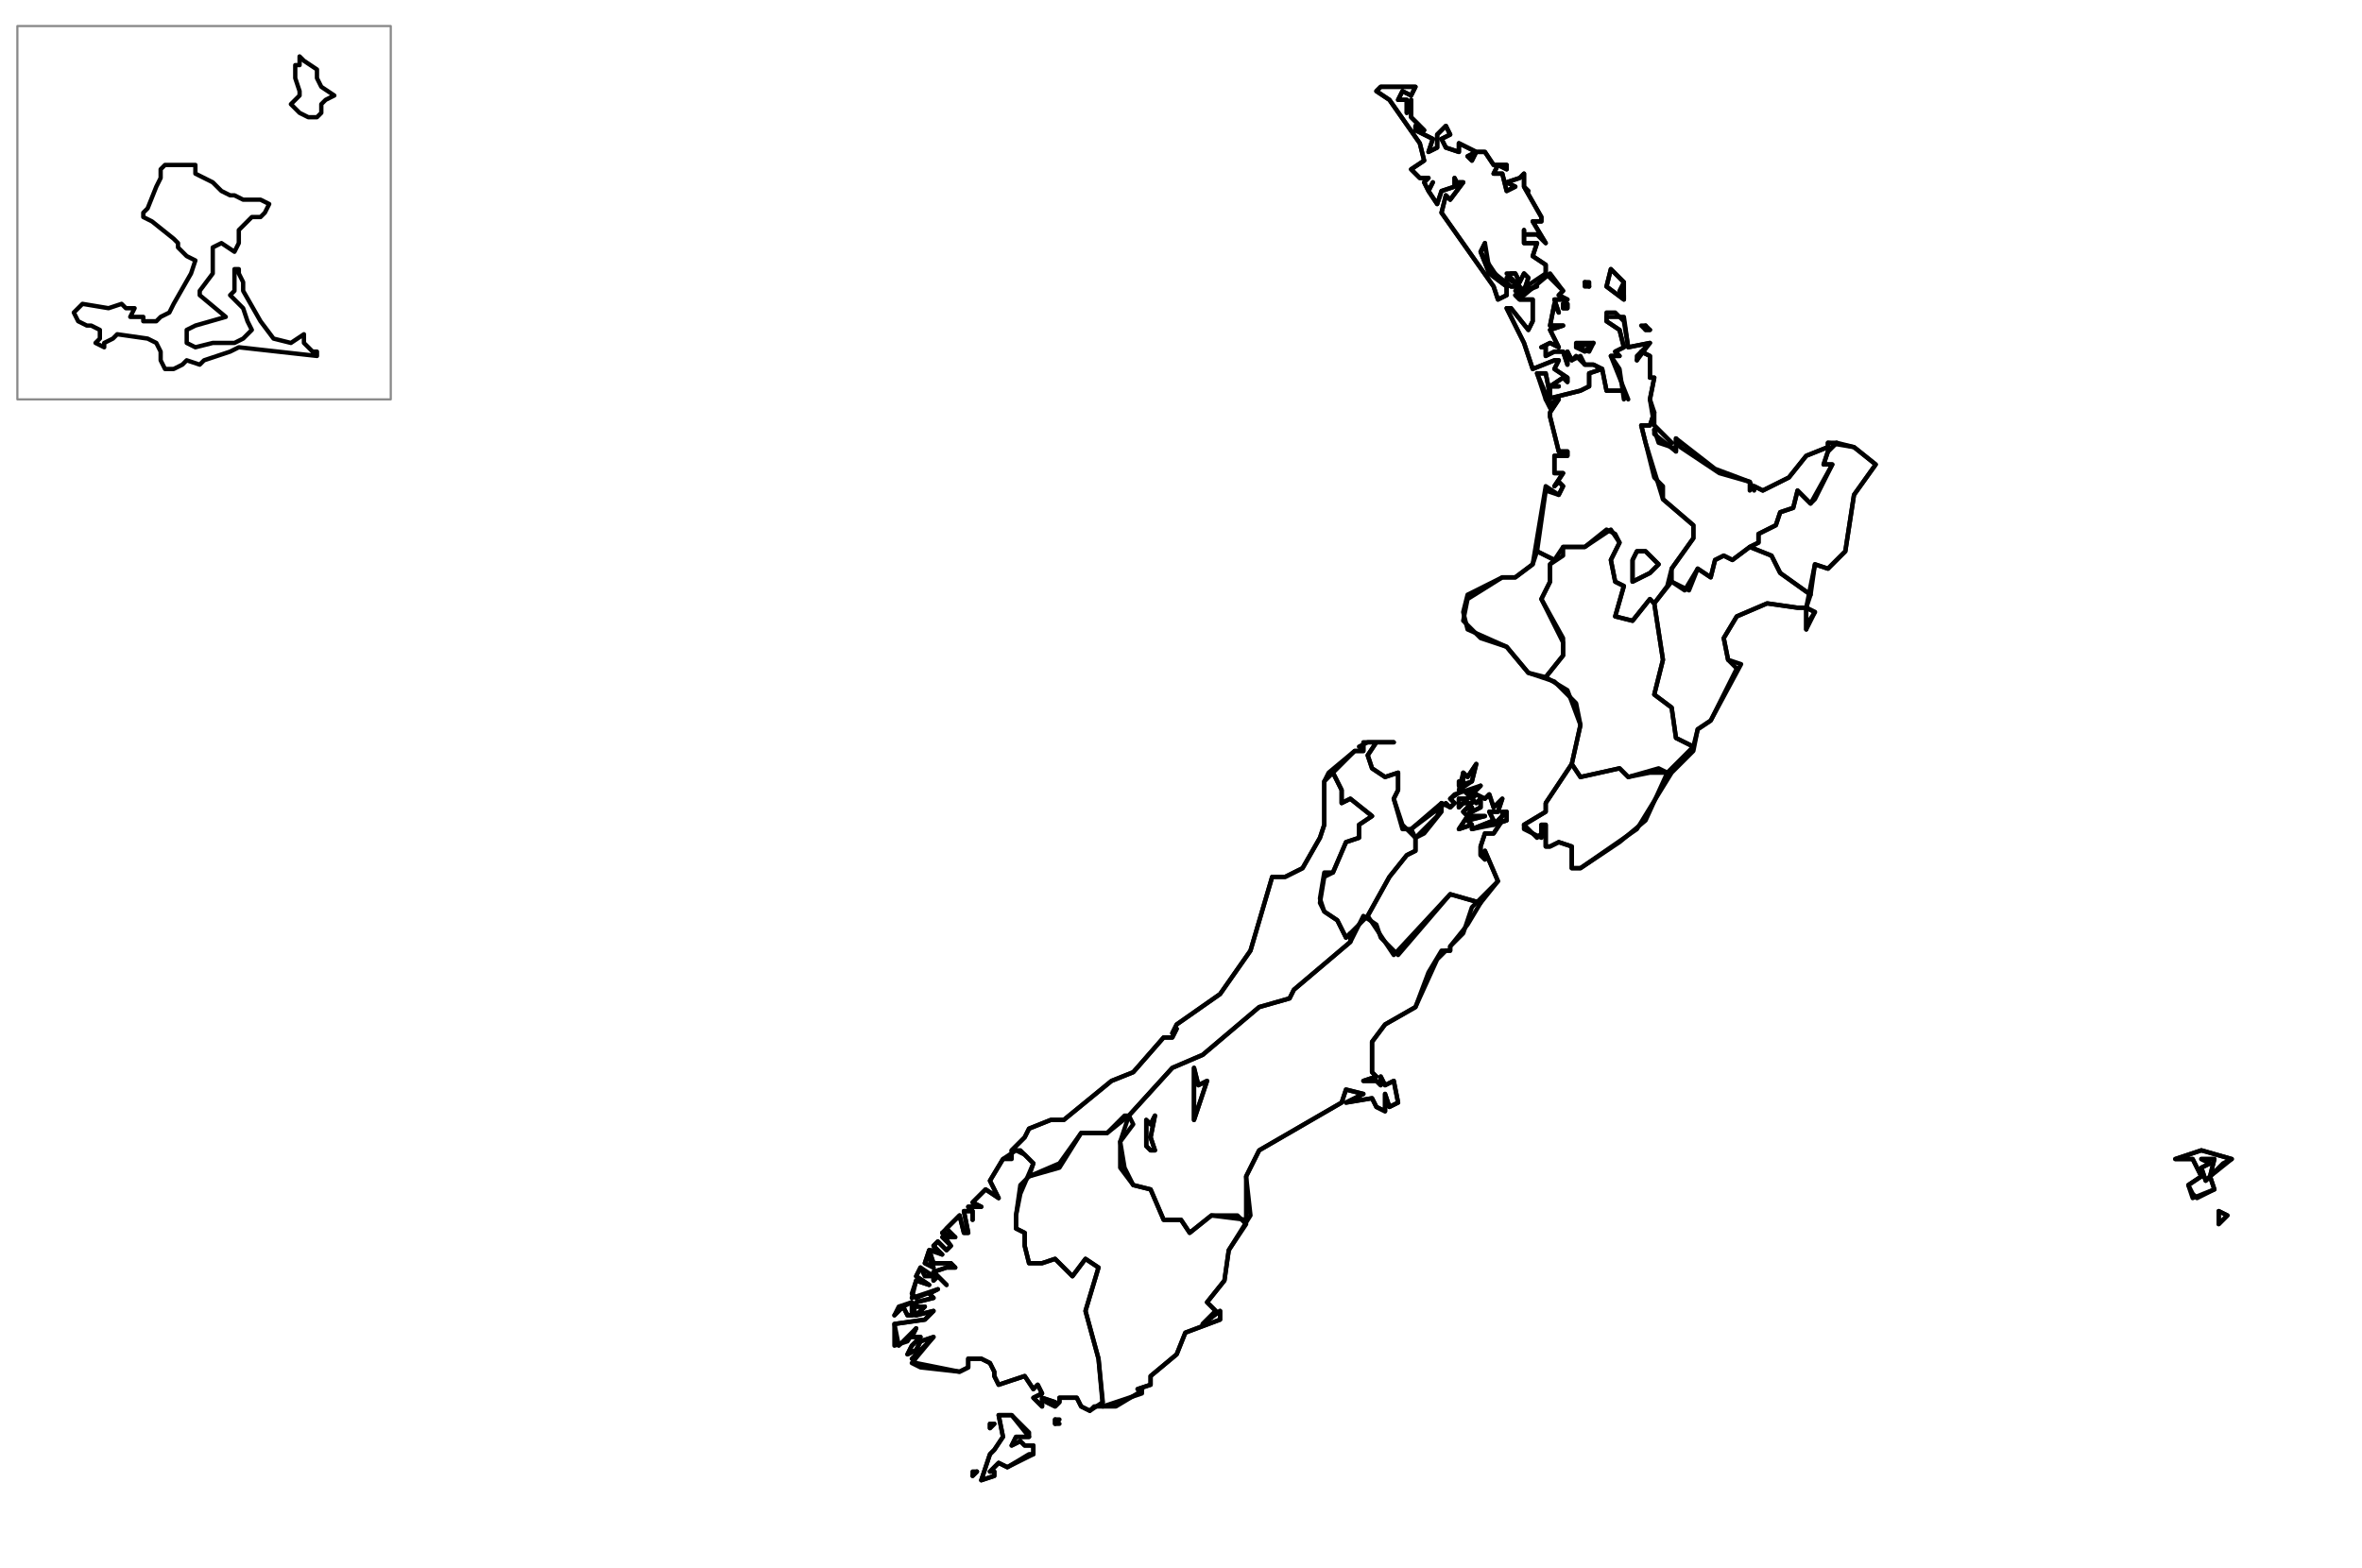
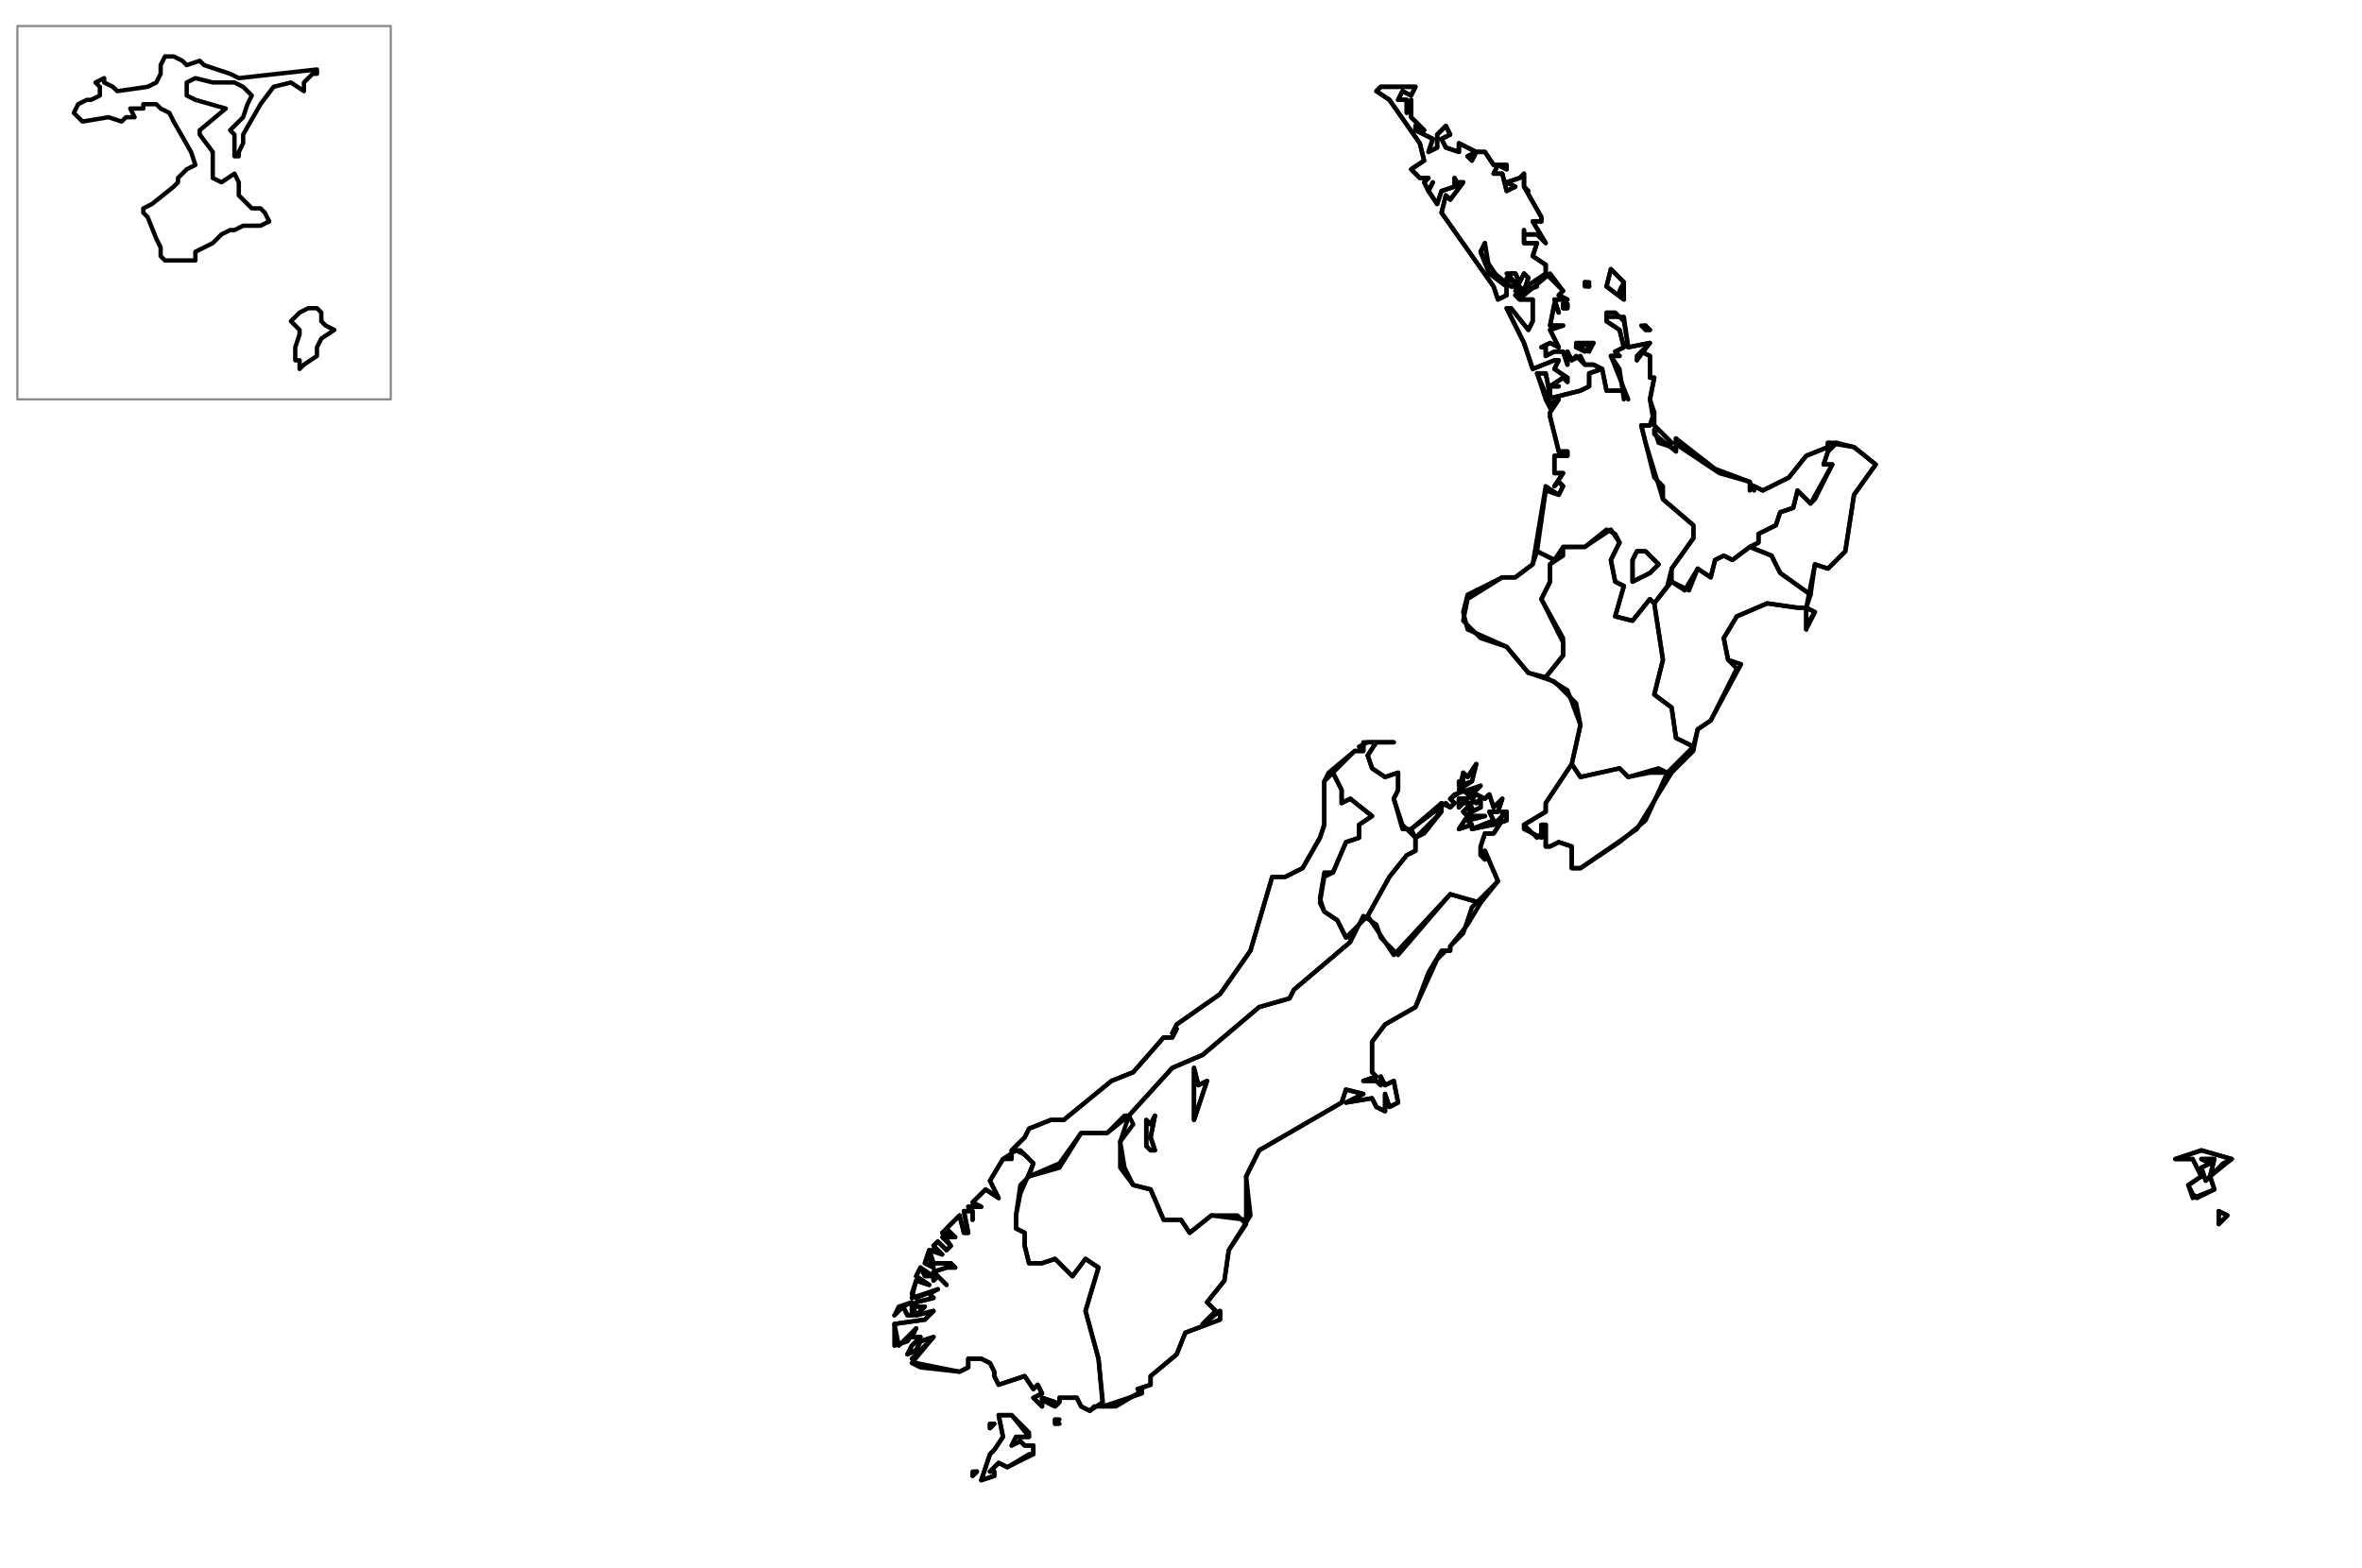
<svg xmlns="http://www.w3.org/2000/svg" enable_background="new 0 0 544 361" height="361px" style="stroke-linejoin: round; stroke:#000; fill: none;" version="1.1" viewBox="0 0 544 361" width="544px">
  <defs>
    <style type="text/css">path { fill-rule: evenodd; }</style>
  </defs>
  <g class="" id="context">
    <path d="M356,63L356,61L353,59L354,56L351,56L351,53L351,54L354,54L356,56L353,51L355,51L355,50L351,43L352,44L351,43L351,40L350,41L347,42L349,43L347,44L346,40L344,40L345,38L347,39L347,38L344,38L342,35L340,35L339,37L338,36L340,35L336,33L336,35L333,34L332,32L334,31L333,29L331,31L331,34L329,35L330,32L326,30L326,29L328,30L325,27L325,23L324,26L324,23L322,23L323,21L325,22L326,20L320,20L318,20L317,21L320,23L327,33L328,37L325,39L327,41L329,41L328,42L329,44L330,42L329,44L331,47L332,44L335,43L335,41L336,43L336,42L337,42L334,46L333,45L332,49L344,66L345,69L347,68L347,66L343,63L341,58L342,56L342,57L341,58L345,64L348,66L350,66L347,63L349,63L350,65L351,63L352,64L351,67L349,67L350,67L354,66L349,68L350,69L353,69L353,74L352,76L348,71L347,71L351,79L353,85L358,83L359,83L358,85L361,87L361,88L360,87L357,89L359,89L357,89L357,91L356,86L354,86L357,93L359,92L357,95L357,96L359,104L361,104L361,105L358,105L358,106L358,109L360,109L358,112L359,111L360,112L359,114L356,112L353,130L349,133L346,133L338,137L337,141L338,145L347,149L352,155L358,157L363,162L364,167L362,176L356,185L356,187L351,190L354,193L355,192L355,190L356,190L356,195L357,195L359,194L362,195L362,200L364,200L377,191L385,178L390,173L391,168L394,166L401,153L398,152L397,147L400,142L407,139L414,140L416,140L416,145L416,144L418,141L416,140L418,130L421,131L425,127L427,114L432,107L427,103L421,102L421,103L416,105L412,110L406,113L404,112L404,113L403,111L396,109L387,103L386,101L386,104L381,100L381,99L382,99L385,102L381,98L380,92L381,87L380,87L380,82L378,81L377,83L380,79L375,80L374,73L370,73L370,74L373,76L374,80L372,81L373,82L371,82L373,85L374,92L374,90L370,90L369,85L367,84L365,84L363,82L362,83L361,81L361,84L360,81L358,81L356,82L356,80L355,80L357,79L359,80L357,76L360,75L357,75L358,70L359,72L358,69L361,69L359,68L360,67L356,63ZM376,129L377,127L379,127L382,130L380,132L376,134L376,129ZM336,182L339,180L340,176L338,179L337,178L336,182ZM347,187L346,188L344,190L347,189L347,187ZM333,185L325,191L323,191L321,184L322,182L322,178L319,179L316,177L315,174L317,171L321,171L315,171L313,172L314,172L314,173L312,173L306,178L305,180L305,190L304,193L300,200L296,202L293,202L288,219L281,229L271,236L270,238L271,237L270,239L268,239L261,247L256,249L245,258L242,258L237,260L236,262L233,265L233,267L231,267L228,272L230,276L227,274L224,277L226,278L223,278L224,279L224,281L224,279L222,279L223,284L222,284L221,280L218,283L220,285L217,284L219,287L218,288L216,286L215,287L217,289L215,288L214,288L215,291L219,291L220,292L218,292L215,293L218,296L216,294L215,295L215,294L213,294L212,292L211,294L214,296L211,295L210,298L211,299L216,297L214,298L215,299L211,300L211,301L213,301L211,303L215,302L213,304L206,305L207,310L211,306L210,308L212,308L210,310L209,312L211,311L212,309L215,308L210,313L211,314L221,316L223,315L223,313L226,313L228,314L229,316L229,317L230,319L236,317L238,320L239,319L240,321L238,322L240,324L240,322L243,323L241,323L243,324L244,323L244,322L248,322L249,324L251,325L252,324L257,324L262,321L263,320L262,320L265,319L265,317L271,312L273,307L281,304L281,302L277,305L280,302L278,300L282,295L283,288L288,280L287,271L290,265L309,254L310,251L314,252L310,254L316,253L317,255L319,256L319,252L320,255L322,254L321,249L319,250L318,248L318,250L317,249L314,249L317,248L316,247L316,240L319,236L326,232L331,221L333,219L334,219L334,218L337,215L339,209L345,203L342,196L342,198L341,197L341,195L342,192L344,192L346,189L339,191L344,189L343,187L345,187L346,184L344,186L343,183L342,184L340,183L339,184L340,185L341,184L341,186L339,187L339,186L338,188L342,188L338,189L339,190L336,191L338,188L337,187L339,185L337,185L336,186L336,184L338,184L341,181L338,183L337,182L334,184L335,185L334,186L333,185ZM264,258L265,259L266,257L265,262L266,265L265,265L264,264L264,258ZM275,258L275,248L275,246L276,250L278,249L275,258ZM214,288L213,291L215,292L214,290L214,288ZM208,301L206,303L208,301L209,303L211,303L210,300L208,301ZM243,327L243,328L244,327L243,327ZM229,328L228,328L228,329L229,328ZM238,335L238,333L236,333L235,332L233,333L234,331L237,331L233,326L230,326L231,331L229,334L228,335L226,341L229,340L229,339L228,339L230,337L232,338L237,335L238,335ZM225,339L224,339L224,340L225,339ZM365,65L366,66L366,65L365,65ZM374,69L374,65L371,62L370,66L374,69ZM360,71L361,71L361,70L360,70L360,71ZM379,75L379,76L380,76L379,76L379,75ZM367,79L363,80L365,81L367,79ZM512,268L514,267L507,265L501,267L505,267L506,269L507,271L504,273L505,275L506,276L510,274L509,271L508,272L507,269L509,268L507,267L510,267L509,271L512,268ZM513,280L511,279L511,282L513,280Z" data-iso="NZL" />
  </g>
  <g class="" id="regions">
    <path d="M367,79L363,79L363,80L366,81L367,79ZM356,92L364,90L366,89L366,86L369,85L367,84L365,84L364,82L362,83L361,81L361,84L360,81L358,81L356,82L356,80L355,80L357,79L359,80L357,76L360,75L357,75L358,70L359,72L358,69L361,69L359,68L360,67L357,63L351,68L349,68L350,69L353,69L353,74L352,76L348,71L347,71L351,79L353,85L358,83L359,83L358,85L361,87L361,88L360,87L357,89L359,89L357,89L357,91L356,86L354,86L356,92ZM360,70L360,71L361,71L361,70L360,70ZM374,68L373,67L374,65L371,62L370,66L374,69L374,68ZM366,66L365,65L365,66L366,66Z" data-region="AUK" data-iso3="NZL" data-name="Auckland" data-p="AU" />
    <path d="M381,95L380,98L378,98L381,110L383,112L383,115L390,121L390,124L385,131L385,134L388,136L391,131L394,133L395,129L397,128L399,129L403,126L405,125L405,123L409,121L410,118L413,117L414,113L417,116L422,107L420,107L421,104L423,102L421,102L421,103L416,105L412,110L406,113L404,112L403,113L403,111L395,108L386,101L386,104L385,103L382,102L381,99L382,99L385,102L381,98L381,95Z" data-region="BOP" data-iso3="NZL" data-name="Bay of Plenty" data-p="BP" />
    <path d="M341,208L334,206L322,220L318,216L317,213L314,211L311,217L298,228L297,230L290,232L277,243L270,246L260,257L258,263L258,269L261,273L265,274L268,281L272,281L274,284L279,280L287,281L287,271L290,265L309,254L310,251L314,252L310,254L316,253L317,255L319,256L319,252L320,255L322,254L321,249L319,250L318,248L318,250L317,249L314,249L317,248L316,247L316,240L319,236L326,232L329,224L332,219L334,219L334,218L338,213L341,208ZM264,258L265,259L266,257L265,262L266,265L265,265L264,264L264,258ZM275,258L275,248L275,246L276,250L278,249L275,258Z" data-region="CAN" data-iso3="NZL" data-name="Canterbury" data-p="CA" />
    <path d="M513,280L511,279L511,282L513,280ZM509,271L514,267L507,265L501,267L505,267L506,269L507,271L504,273L505,276L510,274L509,271L508,272L507,269L509,268L507,267L510,267L509,271Z" data-region="CIT" data-iso3="NZL" data-name="Chatham Islands Territory" data-p="CIT" />
    <path d="M423,102L421,104L420,107L422,107L418,115L417,116L414,113L413,117L410,118L409,121L405,123L405,125L403,126L408,128L410,132L417,137L418,130L421,131L425,127L427,114L432,107L427,103L423,102Z" data-region="GIS" data-iso3="NZL" data-name="Gisborne District" data-p="GI" />
    <path d="M417,137L410,132L408,128L403,126L399,129L397,128L395,129L394,133L391,131L389,136L385,134L381,139L383,152L381,160L385,163L386,170L390,172L391,168L394,166L400,154L398,152L397,147L400,142L407,139L414,140L416,140L416,145L418,141L416,140L417,137Z" data-region="HKB" data-iso3="NZL" data-name="Hawke's Bay" data-p="HB" />
    <path d="M332,185L331,188L326,193L326,196L324,197L320,202L315,211L321,220L334,206L341,208L345,203L342,196L342,198L341,197L341,195L342,192L344,192L346,189L344,190L339,191L344,189L343,187L345,187L346,184L344,186L343,183L342,184L340,183L339,184L340,185L341,184L341,186L339,187L339,186L338,188L342,188L338,189L339,190L336,191L338,188L337,187L339,185L337,185L336,186L336,184L338,184L341,181L335,183L334,184L335,185L334,186L332,185ZM347,187L346,187L346,188L344,190L347,189L347,187ZM336,181L339,180L340,176L338,179L337,178L337,180L336,180L336,181Z" data-region="MBH" data-iso3="NZL" data-name="Marlborough District" data-p="MA" />
    <path d="M362,176L364,179L373,177L375,179L380,178L384,178L390,172L386,170L385,163L381,160L383,152L381,139L380,138L376,143L372,142L374,135L372,134L371,129L373,125L371,122L365,126L360,126L360,128L357,130L357,134L355,138L360,148L360,151L356,156L361,159L364,167L362,176Z" data-region="MWT" data-iso3="NZL" data-name="Manawatu-Wanganui" data-p="MW" />
    <path d="M325,191L326,193L328,192L332,187L332,185L325,191Z" data-region="NSN" data-iso3="NZL" data-name="Nelson City" data-p="NSN" />
    <path d="M356,63L356,61L353,59L354,56L351,56L351,53L351,54L354,54L356,56L353,51L355,51L355,50L351,43L352,44L351,43L351,40L350,41L347,42L349,43L347,44L346,40L344,40L345,38L347,39L347,38L344,38L342,35L340,35L339,37L338,36L340,35L336,33L336,35L333,34L332,32L334,31L333,29L331,31L331,34L329,35L330,32L326,30L326,29L328,30L325,27L325,23L324,26L324,23L322,23L323,21L325,22L326,20L320,20L318,20L317,21L320,23L327,33L328,37L325,39L327,41L329,41L328,42L329,44L330,42L329,44L331,47L332,44L335,43L335,41L336,43L336,42L337,42L334,46L333,45L332,49L344,66L345,69L347,68L347,66L343,63L341,58L342,56L343,62L348,66L350,66L347,64L348,63L349,63L350,65L351,63L352,64L351,67L349,66L350,67L356,63Z" data-region="NTL" data-iso3="NZL" data-name="Northland" data-p="NO" />
    <path d="M285,280L279,280L274,284L272,281L268,281L265,274L261,273L259,269L258,263L261,259L260,257L255,261L249,261L244,268L237,271L235,273L234,280L234,283L236,284L236,287L237,291L240,291L243,290L247,294L250,290L253,292L250,302L253,313L254,324L263,321L263,320L262,320L265,319L265,317L271,312L273,307L281,304L281,302L277,305L280,302L278,300L282,295L283,288L287,282L285,280Z" data-region="OTA" data-iso3="NZL" data-name="Otago" data-p="OT" />
    <path d="M225,339L224,340L225,339ZM238,335L238,333L236,333L235,332L233,333L234,331L237,331L237,330L233,326L230,326L231,331L229,334L228,335L226,341L229,340L229,339L228,339L230,337L232,338L238,335ZM228,329L229,328L228,328L228,329ZM244,328L243,327L243,328L244,328ZM210,300L207,301L206,303L208,301L209,303L210,303L210,300ZM254,323L253,313L250,302L253,292L250,290L247,294L243,290L240,291L237,291L236,287L236,284L234,283L234,280L235,275L238,268L236,266L234,265L231,267L228,272L230,276L227,274L224,277L226,278L223,278L224,279L224,281L224,279L222,279L223,284L222,284L221,280L217,284L220,285L217,285L219,287L218,288L216,286L215,287L217,289L214,288L215,291L219,291L220,292L218,292L215,293L218,296L216,294L215,295L215,294L212,292L211,294L214,296L211,295L210,299L216,297L214,298L215,299L211,300L211,301L213,301L211,303L215,302L213,304L206,305L206,310L209,309L211,306L210,308L212,308L210,310L209,312L211,311L212,309L215,308L210,314L212,315L221,316L223,315L223,313L226,313L228,314L229,316L229,317L230,319L236,317L238,320L239,319L240,321L238,322L240,324L240,322L243,323L241,323L243,324L244,323L244,322L248,322L249,324L251,325L254,323ZM215,292L214,288L213,291L215,292Z" data-region="STL" data-iso3="NZL" data-name="Southland" data-p="SO" />
    <path d="M307,178L309,182L309,185L311,184L316,188L313,190L313,193L310,194L307,201L305,202L304,208L305,210L308,212L310,216L315,211L320,202L324,197L326,196L326,193L323,190L321,184L322,182L322,178L319,179L316,177L315,174L317,171L321,171L318,171L314,171L314,173L312,173L307,178Z" data-region="TAS" data-iso3="NZL" data-name="Tasman District" data-p="TAS" />
    <path d="M356,156L360,151L360,147L355,138L357,134L357,130L358,129L354,127L353,130L349,133L346,133L338,138L337,143L341,147L347,149L352,155L356,156Z" data-region="TKI" data-iso3="NZL" data-name="Taranaki" data-p="TK" />
    <path d="M382,177L375,179L373,177L364,179L362,176L356,185L356,187L351,190L351,191L355,193L355,190L356,190L356,195L357,195L359,194L362,195L362,200L364,200L373,194L379,189L384,178L382,177Z" data-region="WGN" data-iso3="NZL" data-name="Wellington" data-p="WG" />
    <path d="M354,127L358,129L360,126L365,126L370,122L372,123L373,125L371,129L372,134L374,135L372,142L376,143L380,138L381,139L384,135L385,131L390,124L390,121L383,115L379,102L378,98L380,98L381,95L380,92L381,87L380,87L380,82L378,81L377,83L377,82L380,79L375,80L374,74L372,72L370,72L370,74L373,76L374,80L372,81L373,82L371,82L375,92L374,90L370,90L369,85L366,86L366,89L364,90L356,92L357,94L358,93L359,92L357,95L357,96L359,104L361,104L361,105L358,105L358,106L358,109L360,109L358,112L359,111L360,112L359,114L356,113L354,127ZM376,129L377,127L379,127L382,130L380,132L376,134L376,129ZM380,76L379,75L378,75L379,76L380,76Z" data-region="WKO" data-iso3="NZL" data-name="Waikato" data-p="WK" />
    <path d="M235,265L238,268L237,271L244,269L249,261L255,261L259,257L260,257L270,246L277,243L290,232L297,230L298,228L311,217L311,215L310,216L308,212L305,210L304,207L305,201L307,201L310,194L313,193L313,190L316,188L311,184L309,185L309,182L307,178L305,180L305,190L304,193L300,200L296,202L293,202L288,219L281,229L271,236L270,238L271,237L270,239L268,239L261,247L256,249L245,258L242,258L237,260L236,262L233,265L235,265Z" data-region="WTC" data-iso3="NZL" data-name="West Coast" data-p="WC" />
-     <path d="M55,63L56,65L56,67L60,74L63,78L67,79L70,77L70,79L71,80L72,81L73,81L73,82L55,80L53,81L47,83L46,84L43,83L42,84L40,85L39,85L38,85L37,83L37,81L36,79L34,78L27,77L26,78L24,79L24,80L22,79L23,78L23,77L23,76L21,75L20,75L18,74L17,72L19,70L25,71L28,70L29,71L30,71L31,71L30,73L31,73L32,73L33,73L33,74L35,74L36,74L37,73L39,72L40,70L44,63L45,60L43,59L41,57L41,56L40,55L35,51L33,50L33,49L34,48L36,43L37,41L37,39L38,38L39,38L44,38L45,38L45,40L49,42L51,44L53,45L54,45L56,46L60,46L62,47L61,49L60,50L58,50L57,51L55,53L55,54L55,56L54,58L51,56L49,57L49,59L49,60L49,61L49,63L46,67L46,68L52,73L45,75L43,76L43,79L45,80L49,79L54,79L56,78L58,76L57,74L56,71L54,69L53,68L54,67L54,66L54,63L54,62L55,62L55,63ZM75,23L74,24L74,25L74,26L73,27L71,27L69,26L68,25L67,24L68,23L69,22L69,21L68,18L68,17L68,16L68,15L69,15L69,13L70,14L73,16L73,18L74,20L77,22L75,23Z" data-region="CIT" data-iso3="NZL" data-name="Chatham Islands Territory" data-p="CIT" />
+     <path d="M55,35L56,33L56,31L60,24L63,20L67,19L70,21L70,19L71,18L72,17L73,17L73,16L55,18L53,17L47,15L46,14L43,15L42,14L40,13L39,13L38,13L37,15L37,17L36,19L34,20L27,21L26,20L24,19L24,18L22,19L23,20L23,21L23,22L21,23L20,23L18,24L17,26L19,28L25,27L28,28L29,27L30,27L31,27L30,25L31,25L32,25L33,25L33,24L35,24L36,24L37,25L39,26L40,28L44,35L45,38L43,39L41,41L41,42L40,43L35,47L33,48L33,49L34,50L36,55L37,57L37,59L38,60L39,60L44,60L45,60L45,58L49,56L51,54L53,53L54,53L56,52L60,52L62,51L61,49L60,48L58,48L57,47L55,45L55,44L55,42L54,40L51,42L49,41L49,39L49,38L49,37L49,35L46,31L46,30L52,25L45,23L43,22L43,19L45,18L49,19L54,19L56,20L58,22L57,24L56,27L54,29L53,30L54,31L54,32L54,35L54,36L55,36L55,35ZM75,75L74,74L74,73L74,72L73,71L71,71L69,72L68,73L67,74L68,75L69,76L69,77L68,80L68,81L68,82L68,83L69,83L69,85L70,84L73,82L73,80L74,78L77,76L75,75Z" data-region="CIT" data-iso3="NZL" data-name="Chatham Islands Territory" data-p="CIT" />
  </g>
  <g class="" id="insets" style="fill:none;stroke:#888;stroke-width:0.5">
    <path d="M4,6L90,6L90,92L4,92Z" />
  </g>
</svg>
